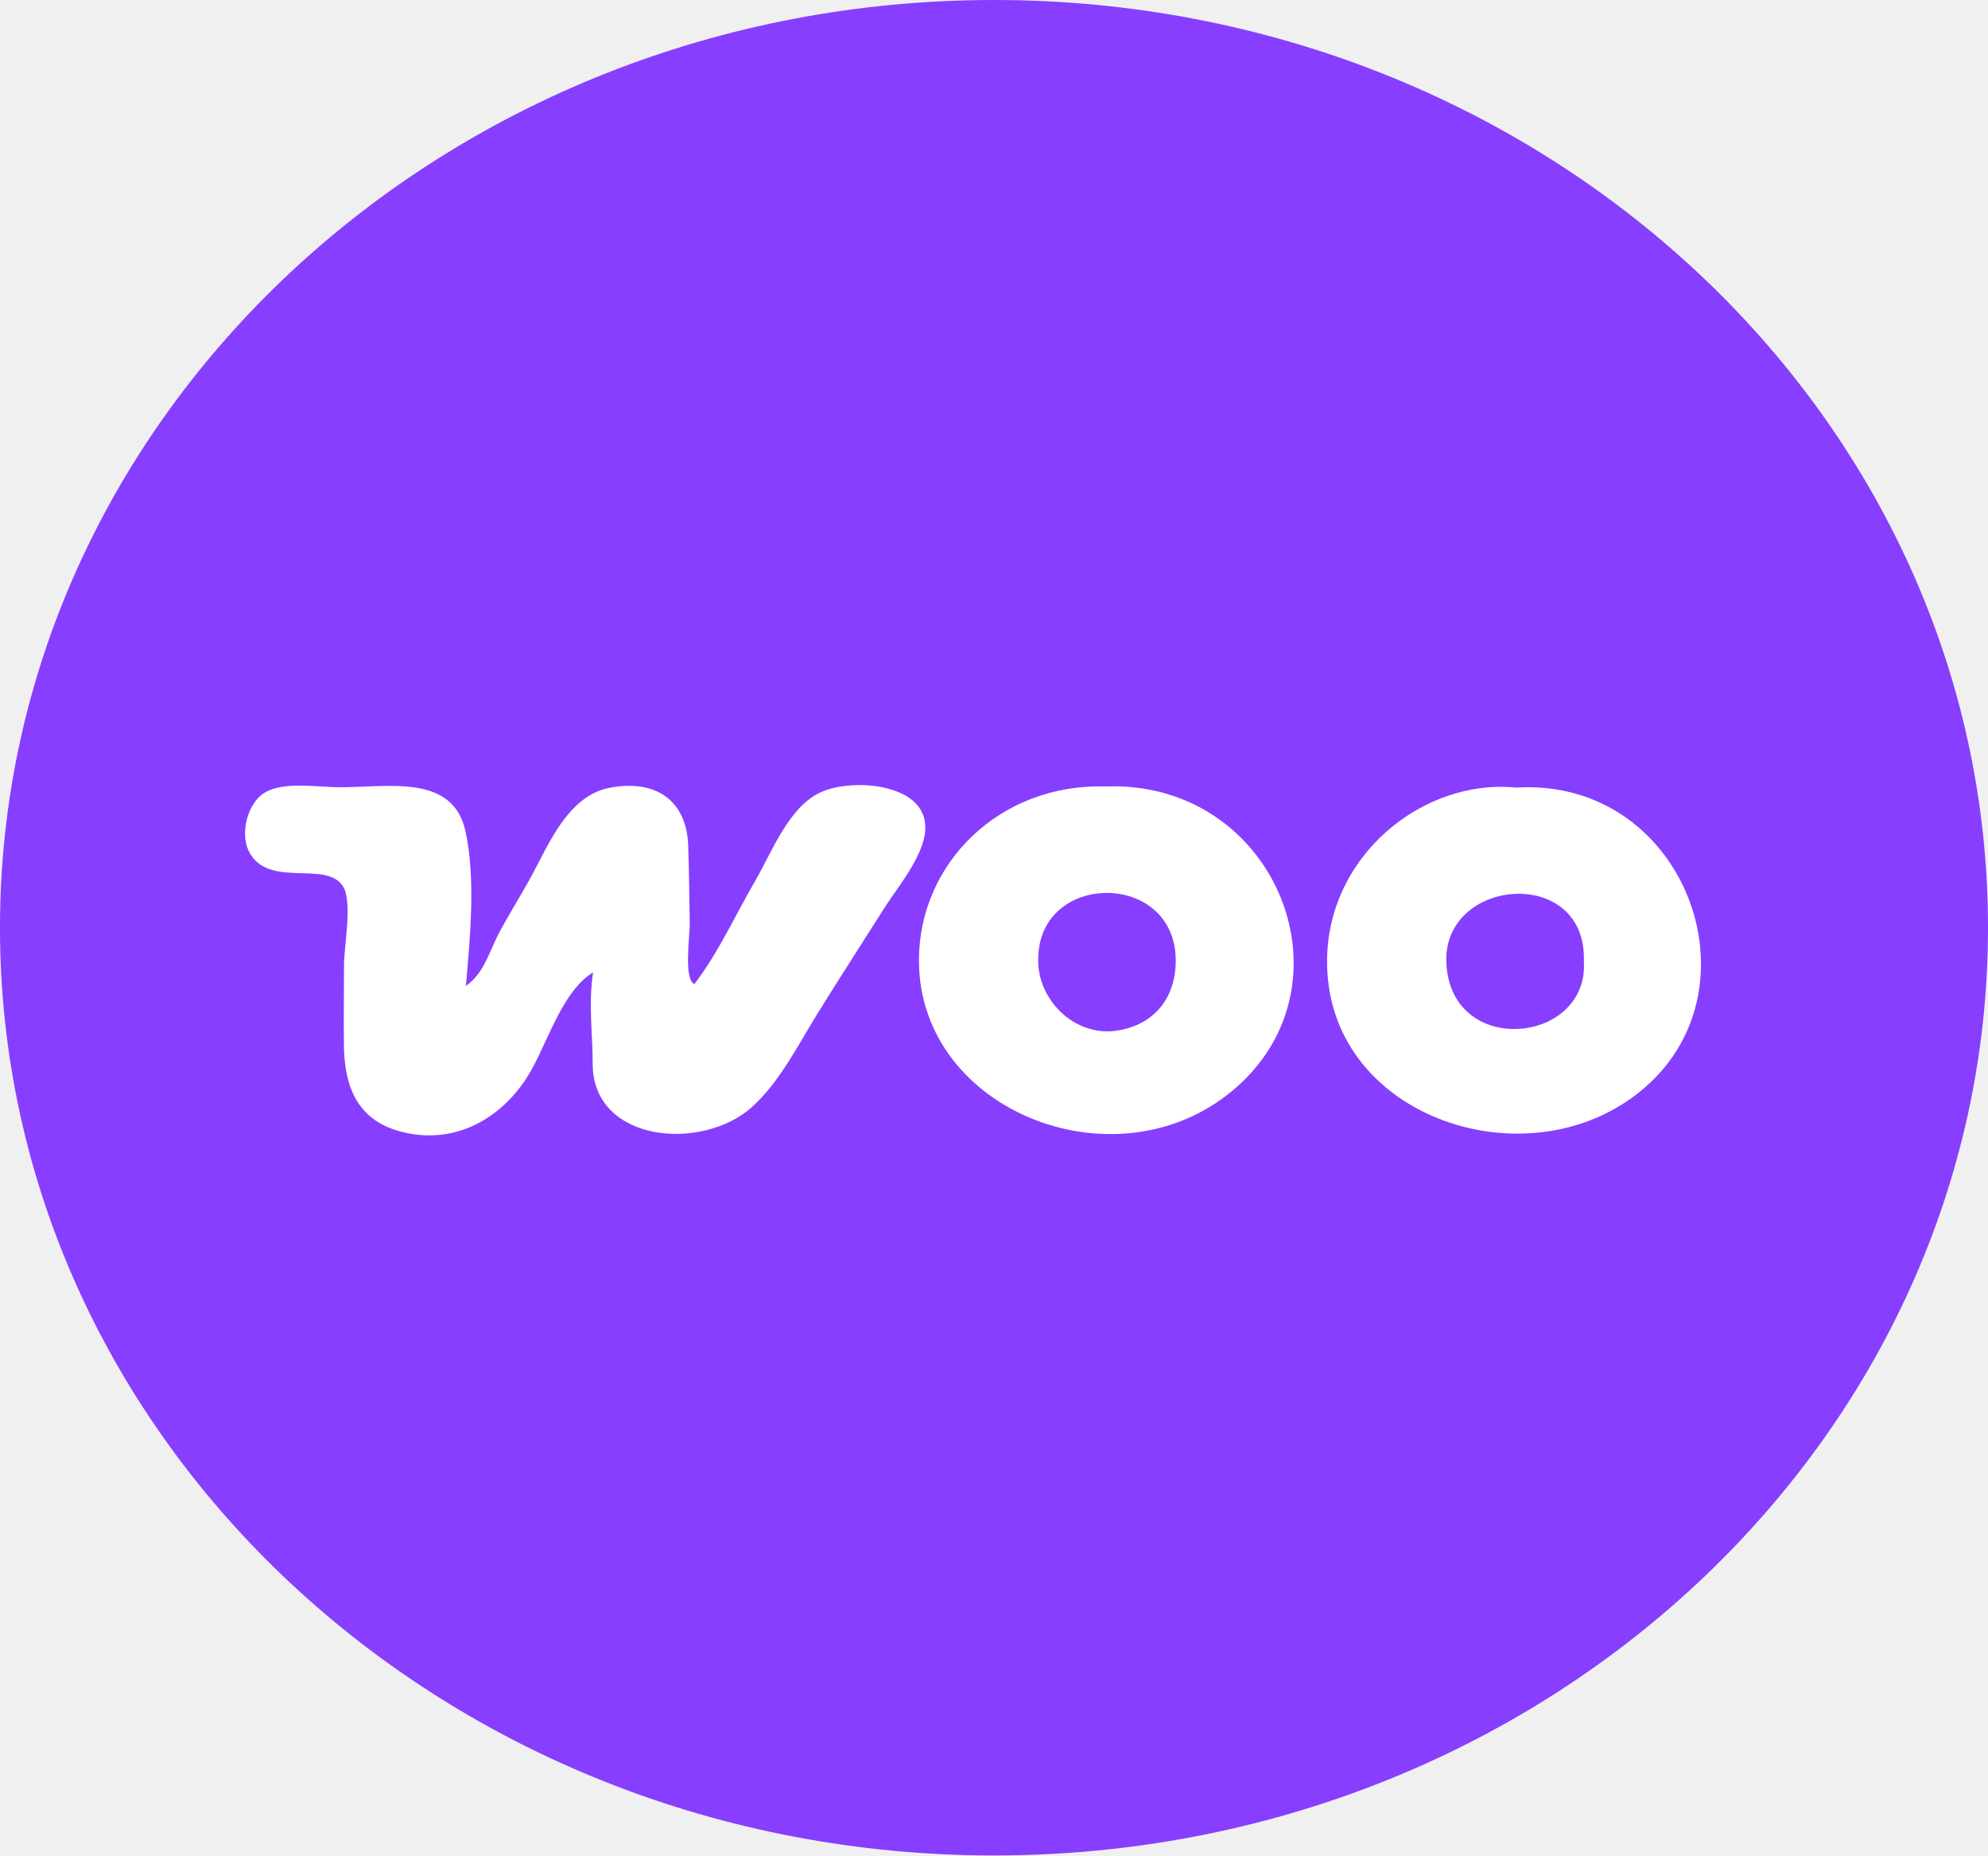
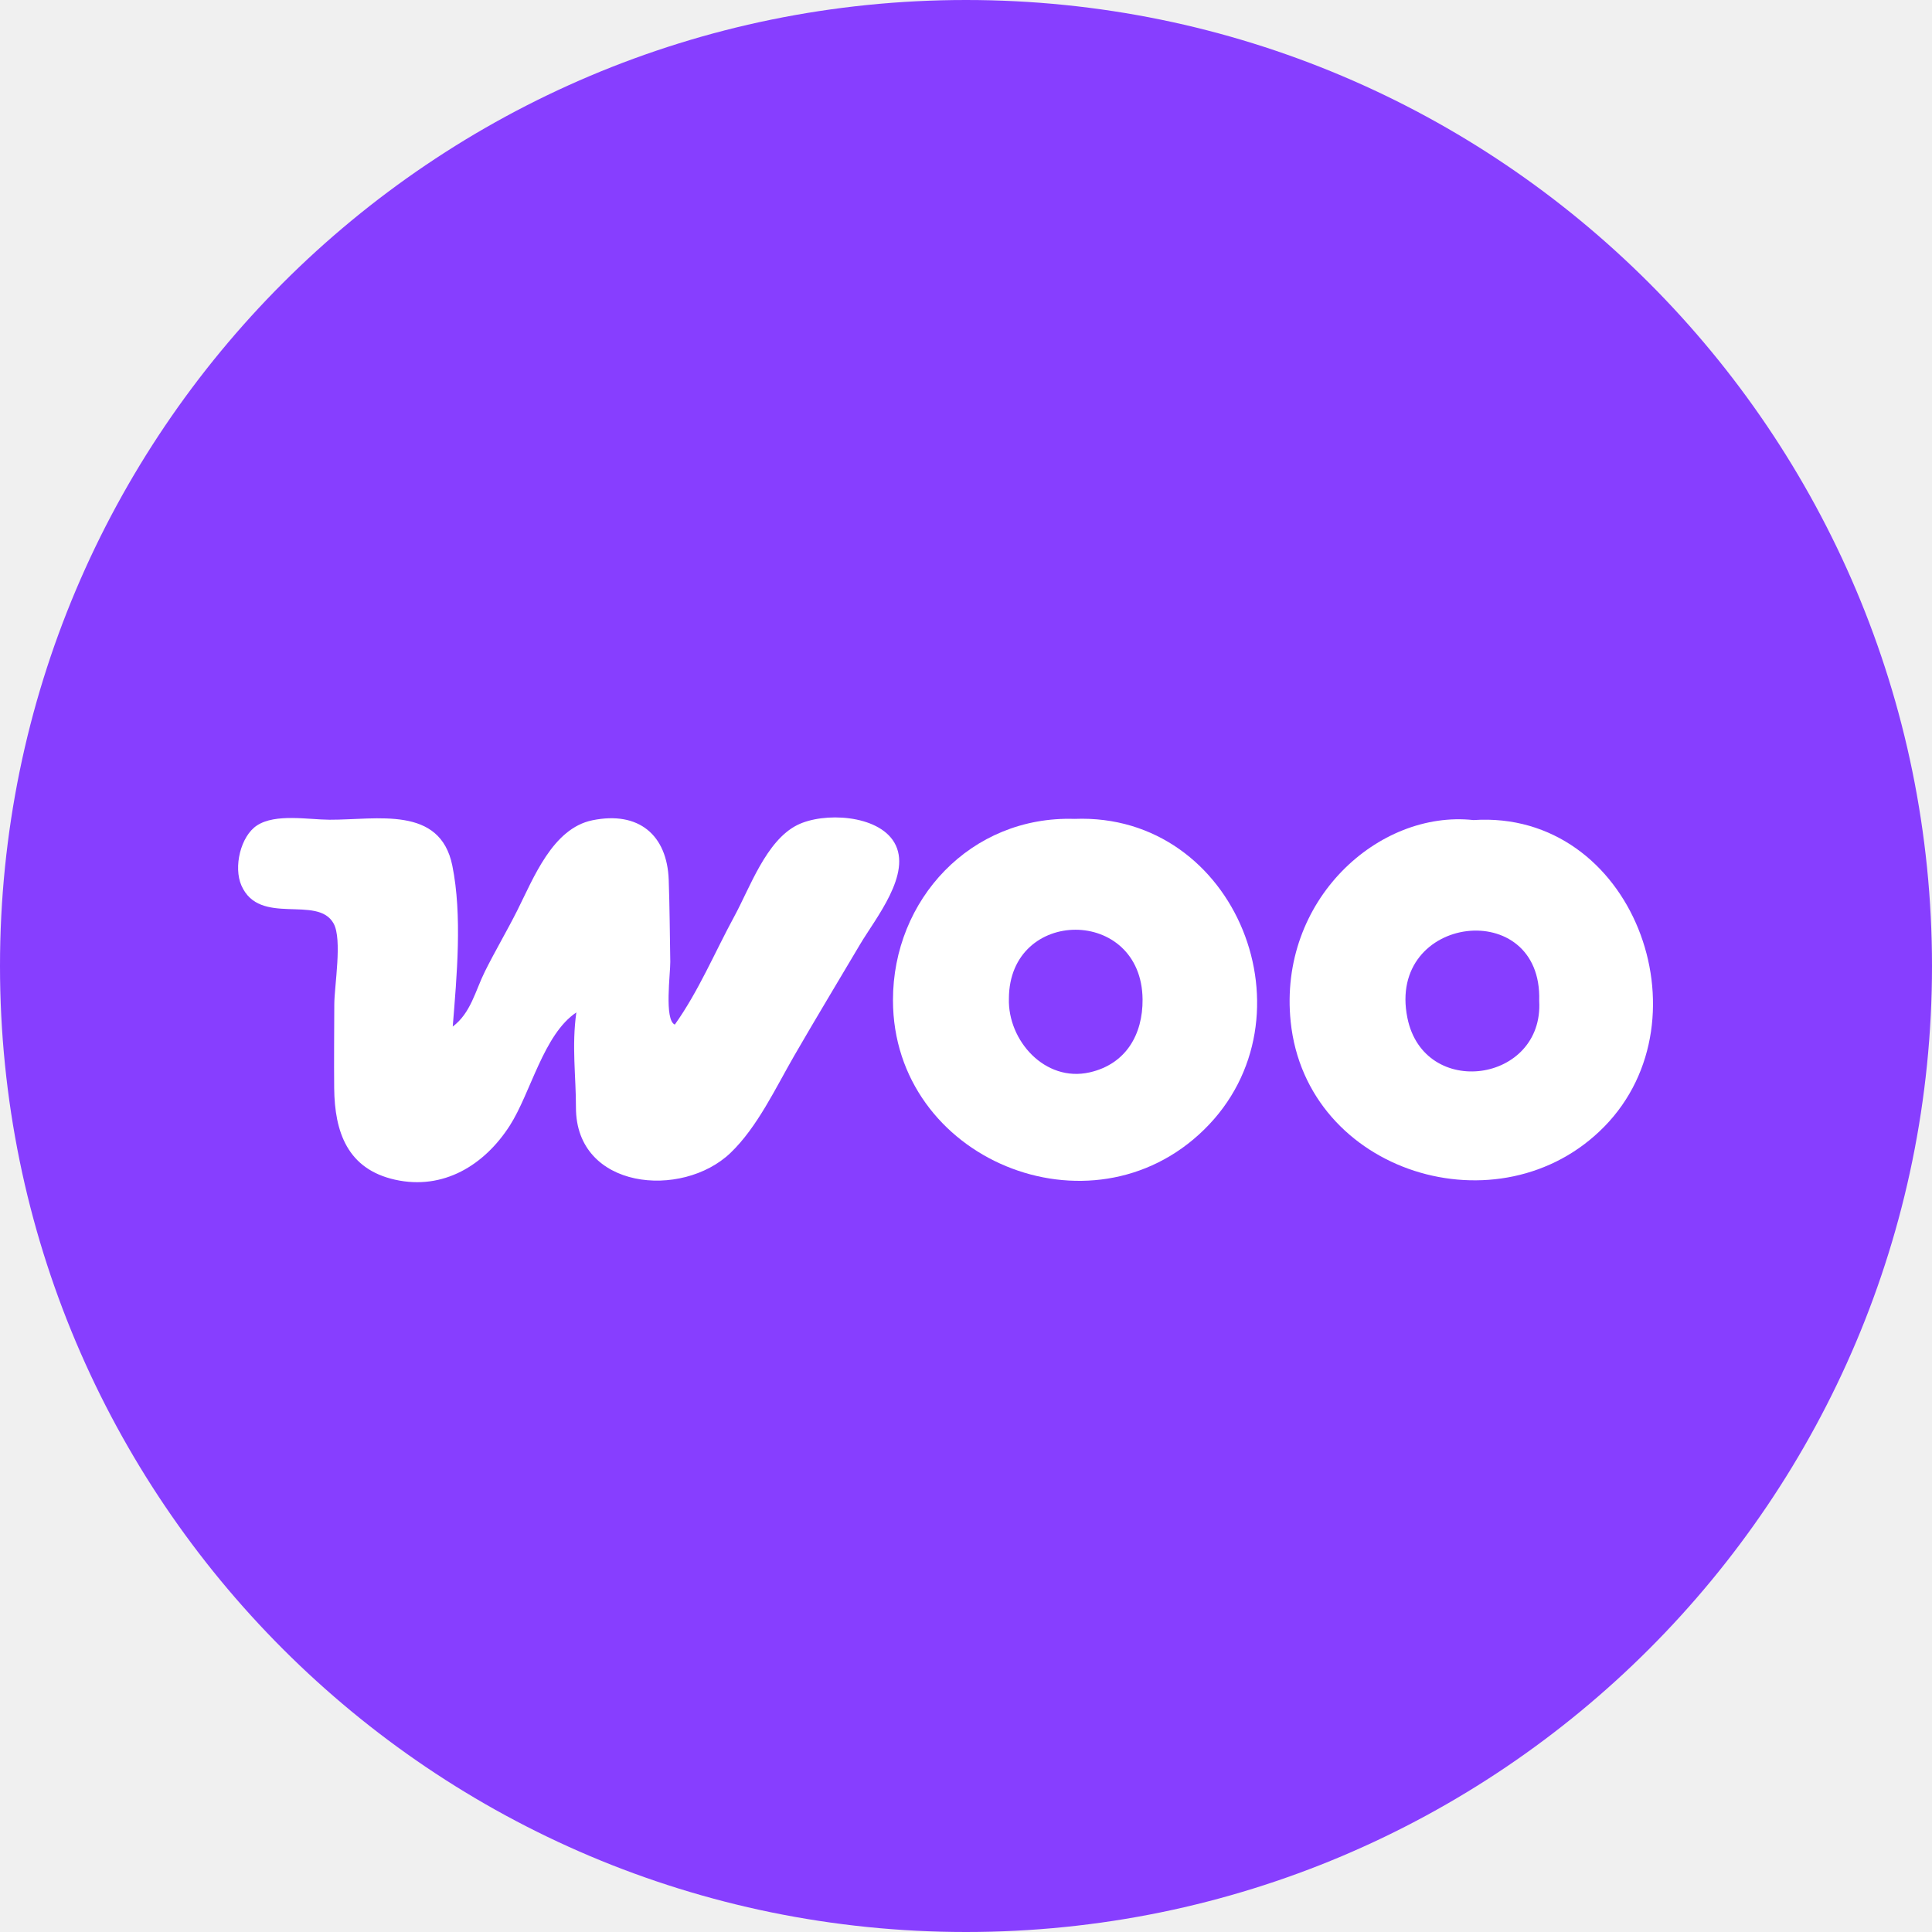
- <svg xmlns="http://www.w3.org/2000/svg" width="45" height="42" viewBox="0 0 45 42" fill="none">
-   <g clip-path="url(#clip0_4124_1651)">
-     <path d="M22.5 42C34.926 42 45 32.598 45 21C45 9.402 34.926 0 22.5 0C10.074 0 0 9.402 0 21C0 32.598 10.074 42 22.5 42Z" fill="#873EFF" />
-     <path d="M20.034 20.529C19.521 21.339 18.999 22.144 18.495 22.959C18.066 23.653 17.64 24.505 17.015 25.064C15.886 26.072 13.412 25.862 13.416 24.074C13.417 23.407 13.315 22.74 13.425 22.01C12.66 22.486 12.362 23.762 11.874 24.471C11.283 25.331 10.326 25.88 9.202 25.646C8.094 25.415 7.795 24.61 7.785 23.657C7.779 23.05 7.786 22.442 7.787 21.835C7.789 21.429 7.977 20.424 7.772 20.077C7.398 19.443 6.047 20.147 5.624 19.251C5.436 18.852 5.603 18.178 5.989 17.944C6.42 17.681 7.182 17.819 7.677 17.82C8.79 17.824 10.251 17.509 10.537 18.818C10.771 19.899 10.641 21.22 10.546 22.317C10.967 22.023 11.072 21.539 11.294 21.122C11.533 20.673 11.808 20.241 12.05 19.793C12.429 19.087 12.873 18.009 13.799 17.832C14.882 17.626 15.54 18.155 15.577 19.127C15.599 19.721 15.602 20.317 15.613 20.91C15.618 21.154 15.469 22.177 15.719 22.274C16.273 21.548 16.65 20.702 17.106 19.919C17.468 19.297 17.846 18.277 18.569 17.937C19.178 17.651 20.449 17.706 20.831 18.316C21.254 18.991 20.392 19.965 20.034 20.529Z" fill="white" />
-     <path d="M25.029 17.802C22.613 17.732 20.798 19.555 20.801 21.745C20.804 25.201 25.408 26.97 28.047 24.558C30.693 22.141 28.813 17.662 25.029 17.802ZM25.383 23.312C24.342 23.533 23.472 22.621 23.501 21.708C23.509 19.717 26.596 19.703 26.614 21.727C26.621 22.481 26.233 23.132 25.383 23.312Z" fill="white" />
-     <path d="M34.321 17.828C32.11 17.604 29.773 19.568 30.064 22.21C30.427 25.511 34.948 26.797 37.369 24.492C39.837 22.142 38.031 17.599 34.321 17.828ZM32.782 22.128C32.294 19.878 35.93 19.476 35.852 21.757C35.964 23.537 33.169 23.911 32.782 22.128Z" fill="white" />
+ <svg xmlns="http://www.w3.org/2000/svg" width="779" height="779" viewBox="0 0 779 779" fill="none">
+   <g clip-path="url(#clip0_4335_1546)">
+     <path d="M389.5 779C604.615 779 779 604.615 779 389.5C779 174.385 604.615 0 389.5 0C174.385 0 0 174.385 0 389.5C0 604.615 174.385 779 389.5 779Z" fill="#873EFF" />
+     <path d="M346.795 380.762C337.909 395.786 328.875 410.716 320.148 425.836C312.72 438.705 305.355 454.512 294.536 464.866C274.989 483.568 232.155 479.669 232.229 446.513C232.25 434.13 230.475 421.768 232.387 408.222C219.138 417.066 213.982 440.723 205.54 453.867C195.301 469.821 178.745 480.007 159.282 475.664C140.095 471.385 134.928 456.456 134.748 438.779C134.643 427.516 134.759 416.242 134.791 404.979C134.812 397.445 138.077 378.807 134.526 372.383C128.05 360.623 104.657 373.672 97.345 357.052C94.091 349.656 96.975 337.146 103.653 332.803C111.123 327.943 124.309 330.489 132.878 330.521C152.14 330.585 177.445 324.752 182.379 349.022C186.447 369.076 184.186 393.578 182.548 413.918C189.839 408.466 191.656 399.495 195.491 391.761C199.633 383.435 204.388 375.416 208.572 367.1C215.144 354.02 222.825 334.018 238.854 330.743C257.598 326.918 268.988 336.723 269.632 354.759C270.023 365.779 270.076 376.821 270.266 387.83C270.34 392.342 267.762 411.318 272.094 413.125C281.688 399.654 288.207 383.974 296.11 369.435C302.376 357.918 308.916 338.984 321.426 332.687C331.981 327.383 353.969 328.397 360.594 339.713C367.916 352.223 352.986 370.302 346.795 380.762Z" fill="white" />
+     <path d="M433.255 330.183C391.435 328.884 360.012 362.705 360.055 403.32C360.118 467.423 439.816 500.22 485.493 455.494C531.296 410.653 498.753 327.595 433.255 330.183ZM439.373 432.387C421.358 436.486 406.302 419.56 406.798 402.623C406.935 365.695 460.378 365.452 460.695 402.982C460.811 416.971 454.101 429.037 439.373 432.387Z" fill="white" />
+     <path d="M594.108 330.659C555.839 326.496 515.372 362.938 520.411 411.932C526.709 473.15 604.97 497.008 646.874 454.258C689.603 410.664 658.328 326.411 594.108 330.659ZM567.472 410.41C559.019 368.685 621.971 361.215 620.618 403.532C622.552 436.539 574.171 443.481 567.472 410.41Z" fill="white" />
  </g>
  <defs>
-     <clipPath id="clip0_4124_1651">
-       <rect width="45" height="42" fill="white" />
+     <clipPath id="clip0_4335_1546">
+       <rect width="779" height="779" fill="white" />
    </clipPath>
  </defs>
</svg>
